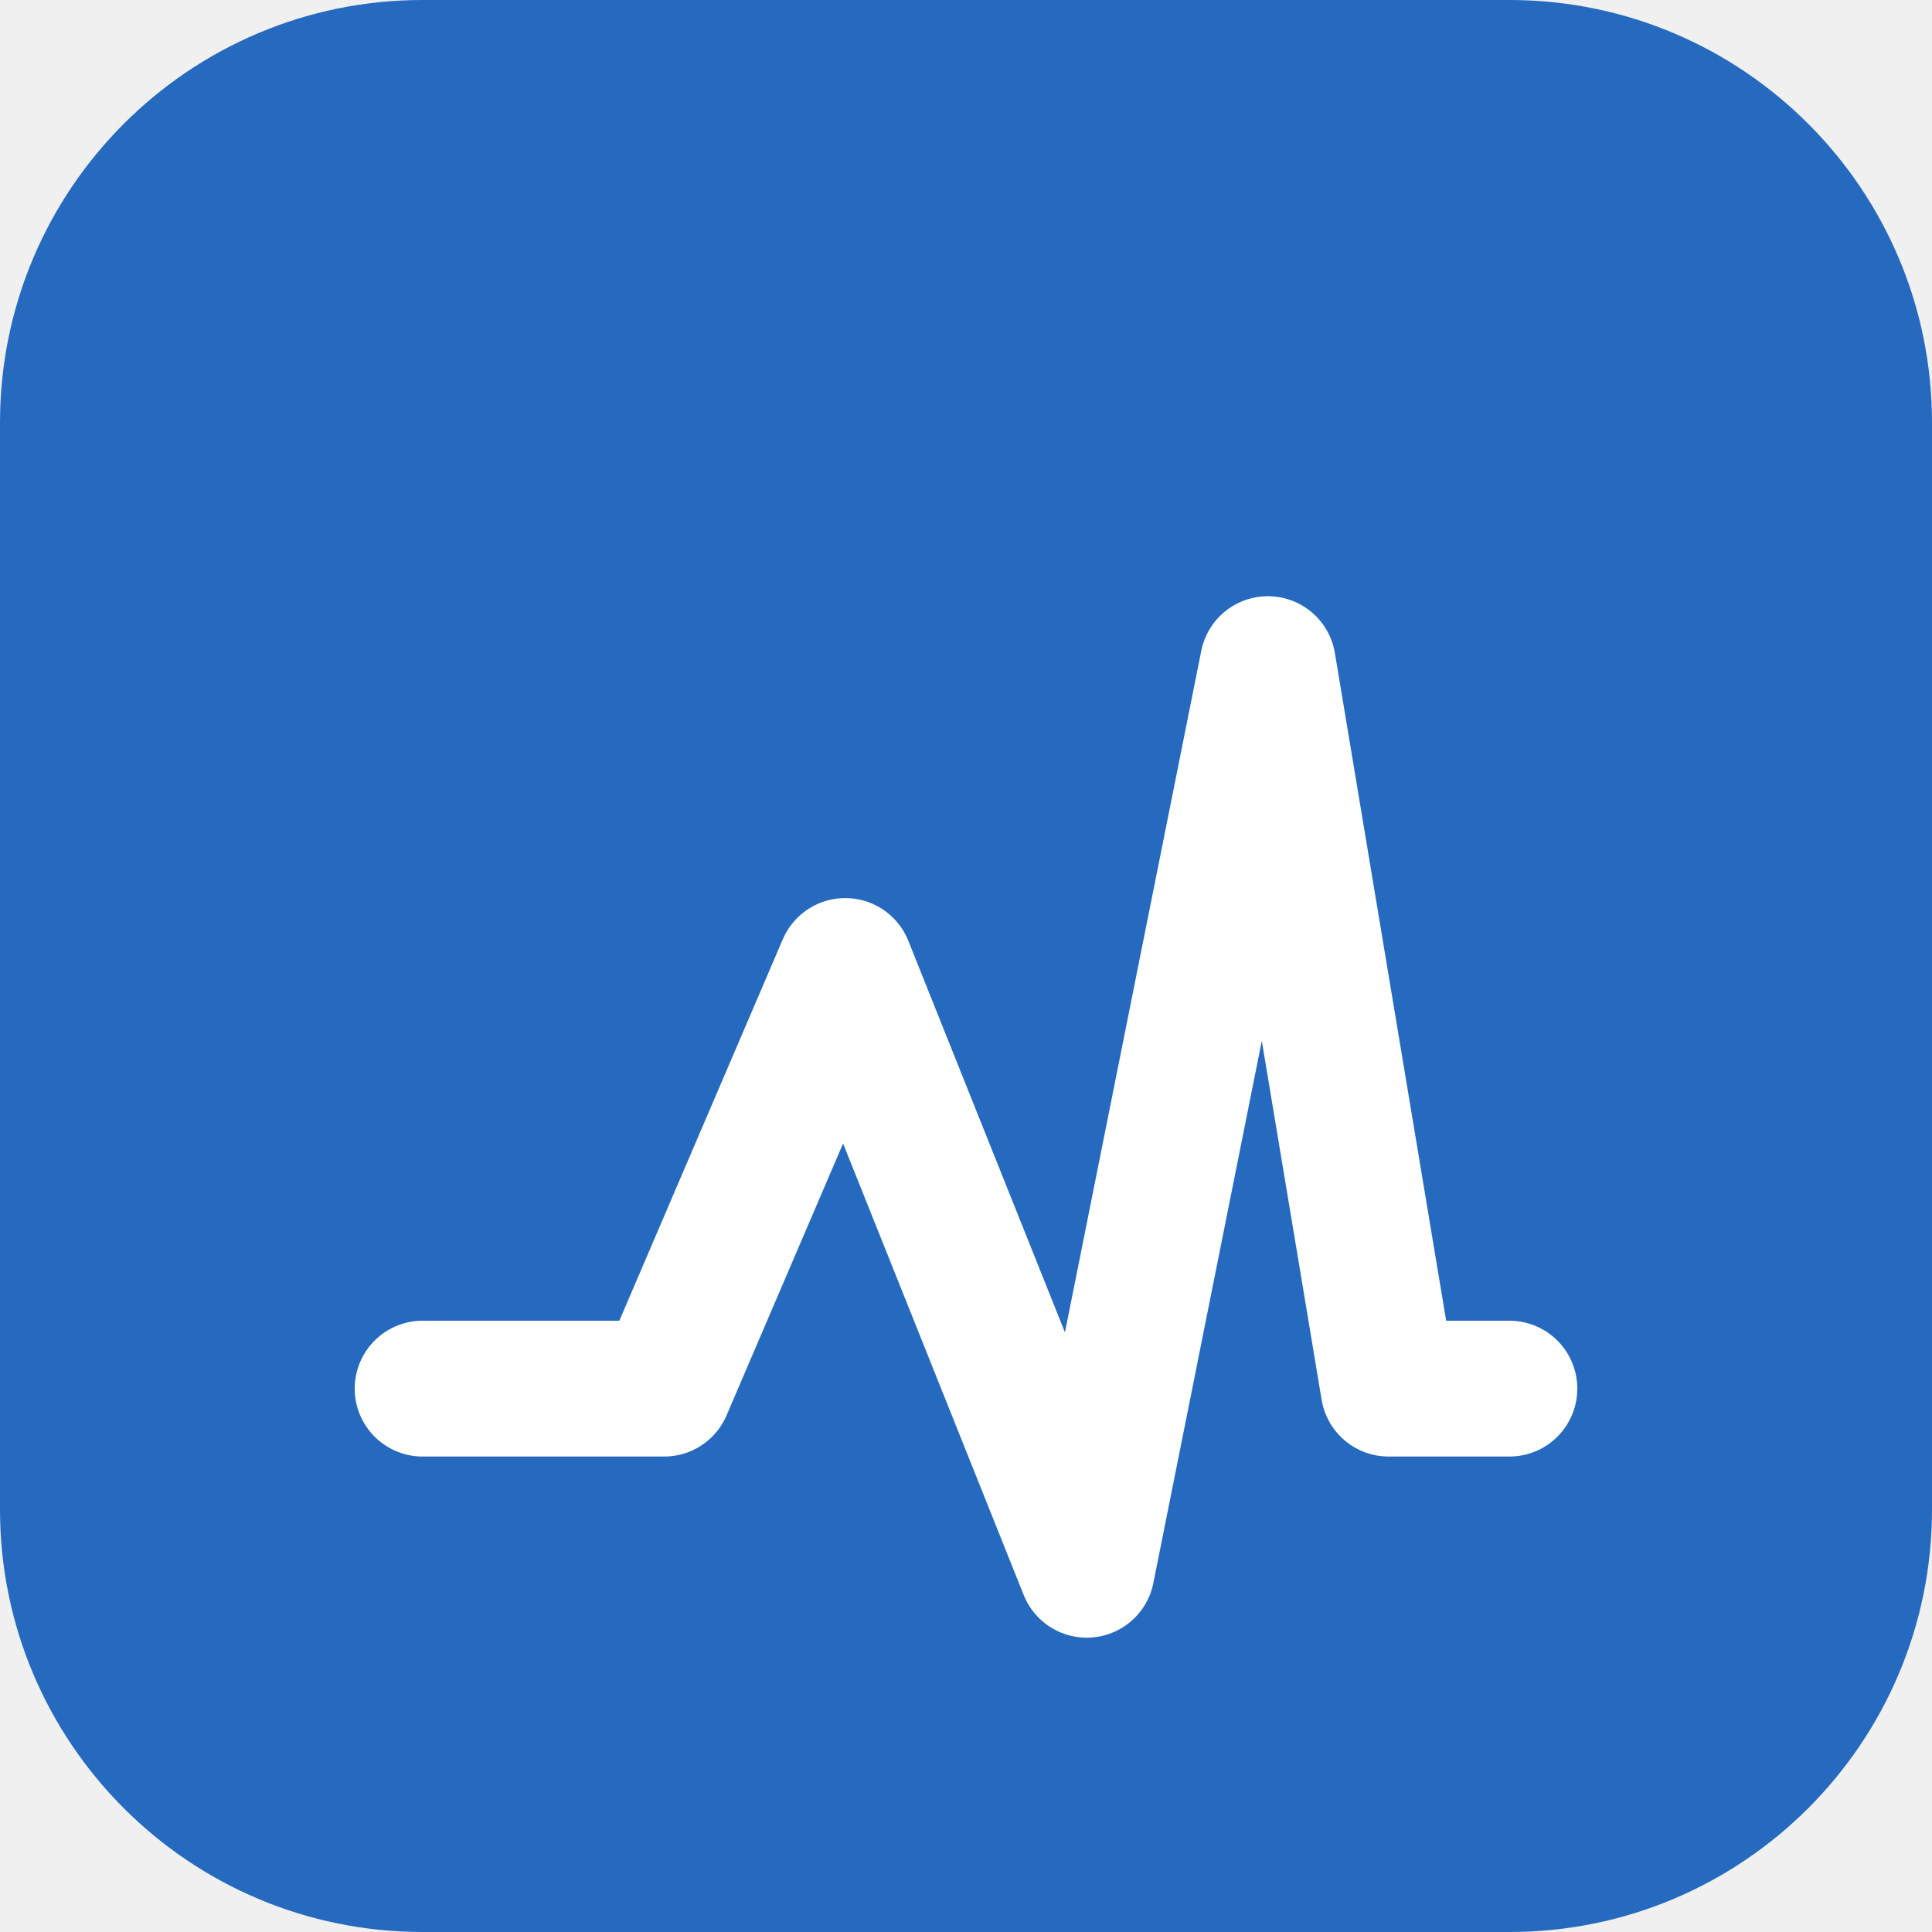
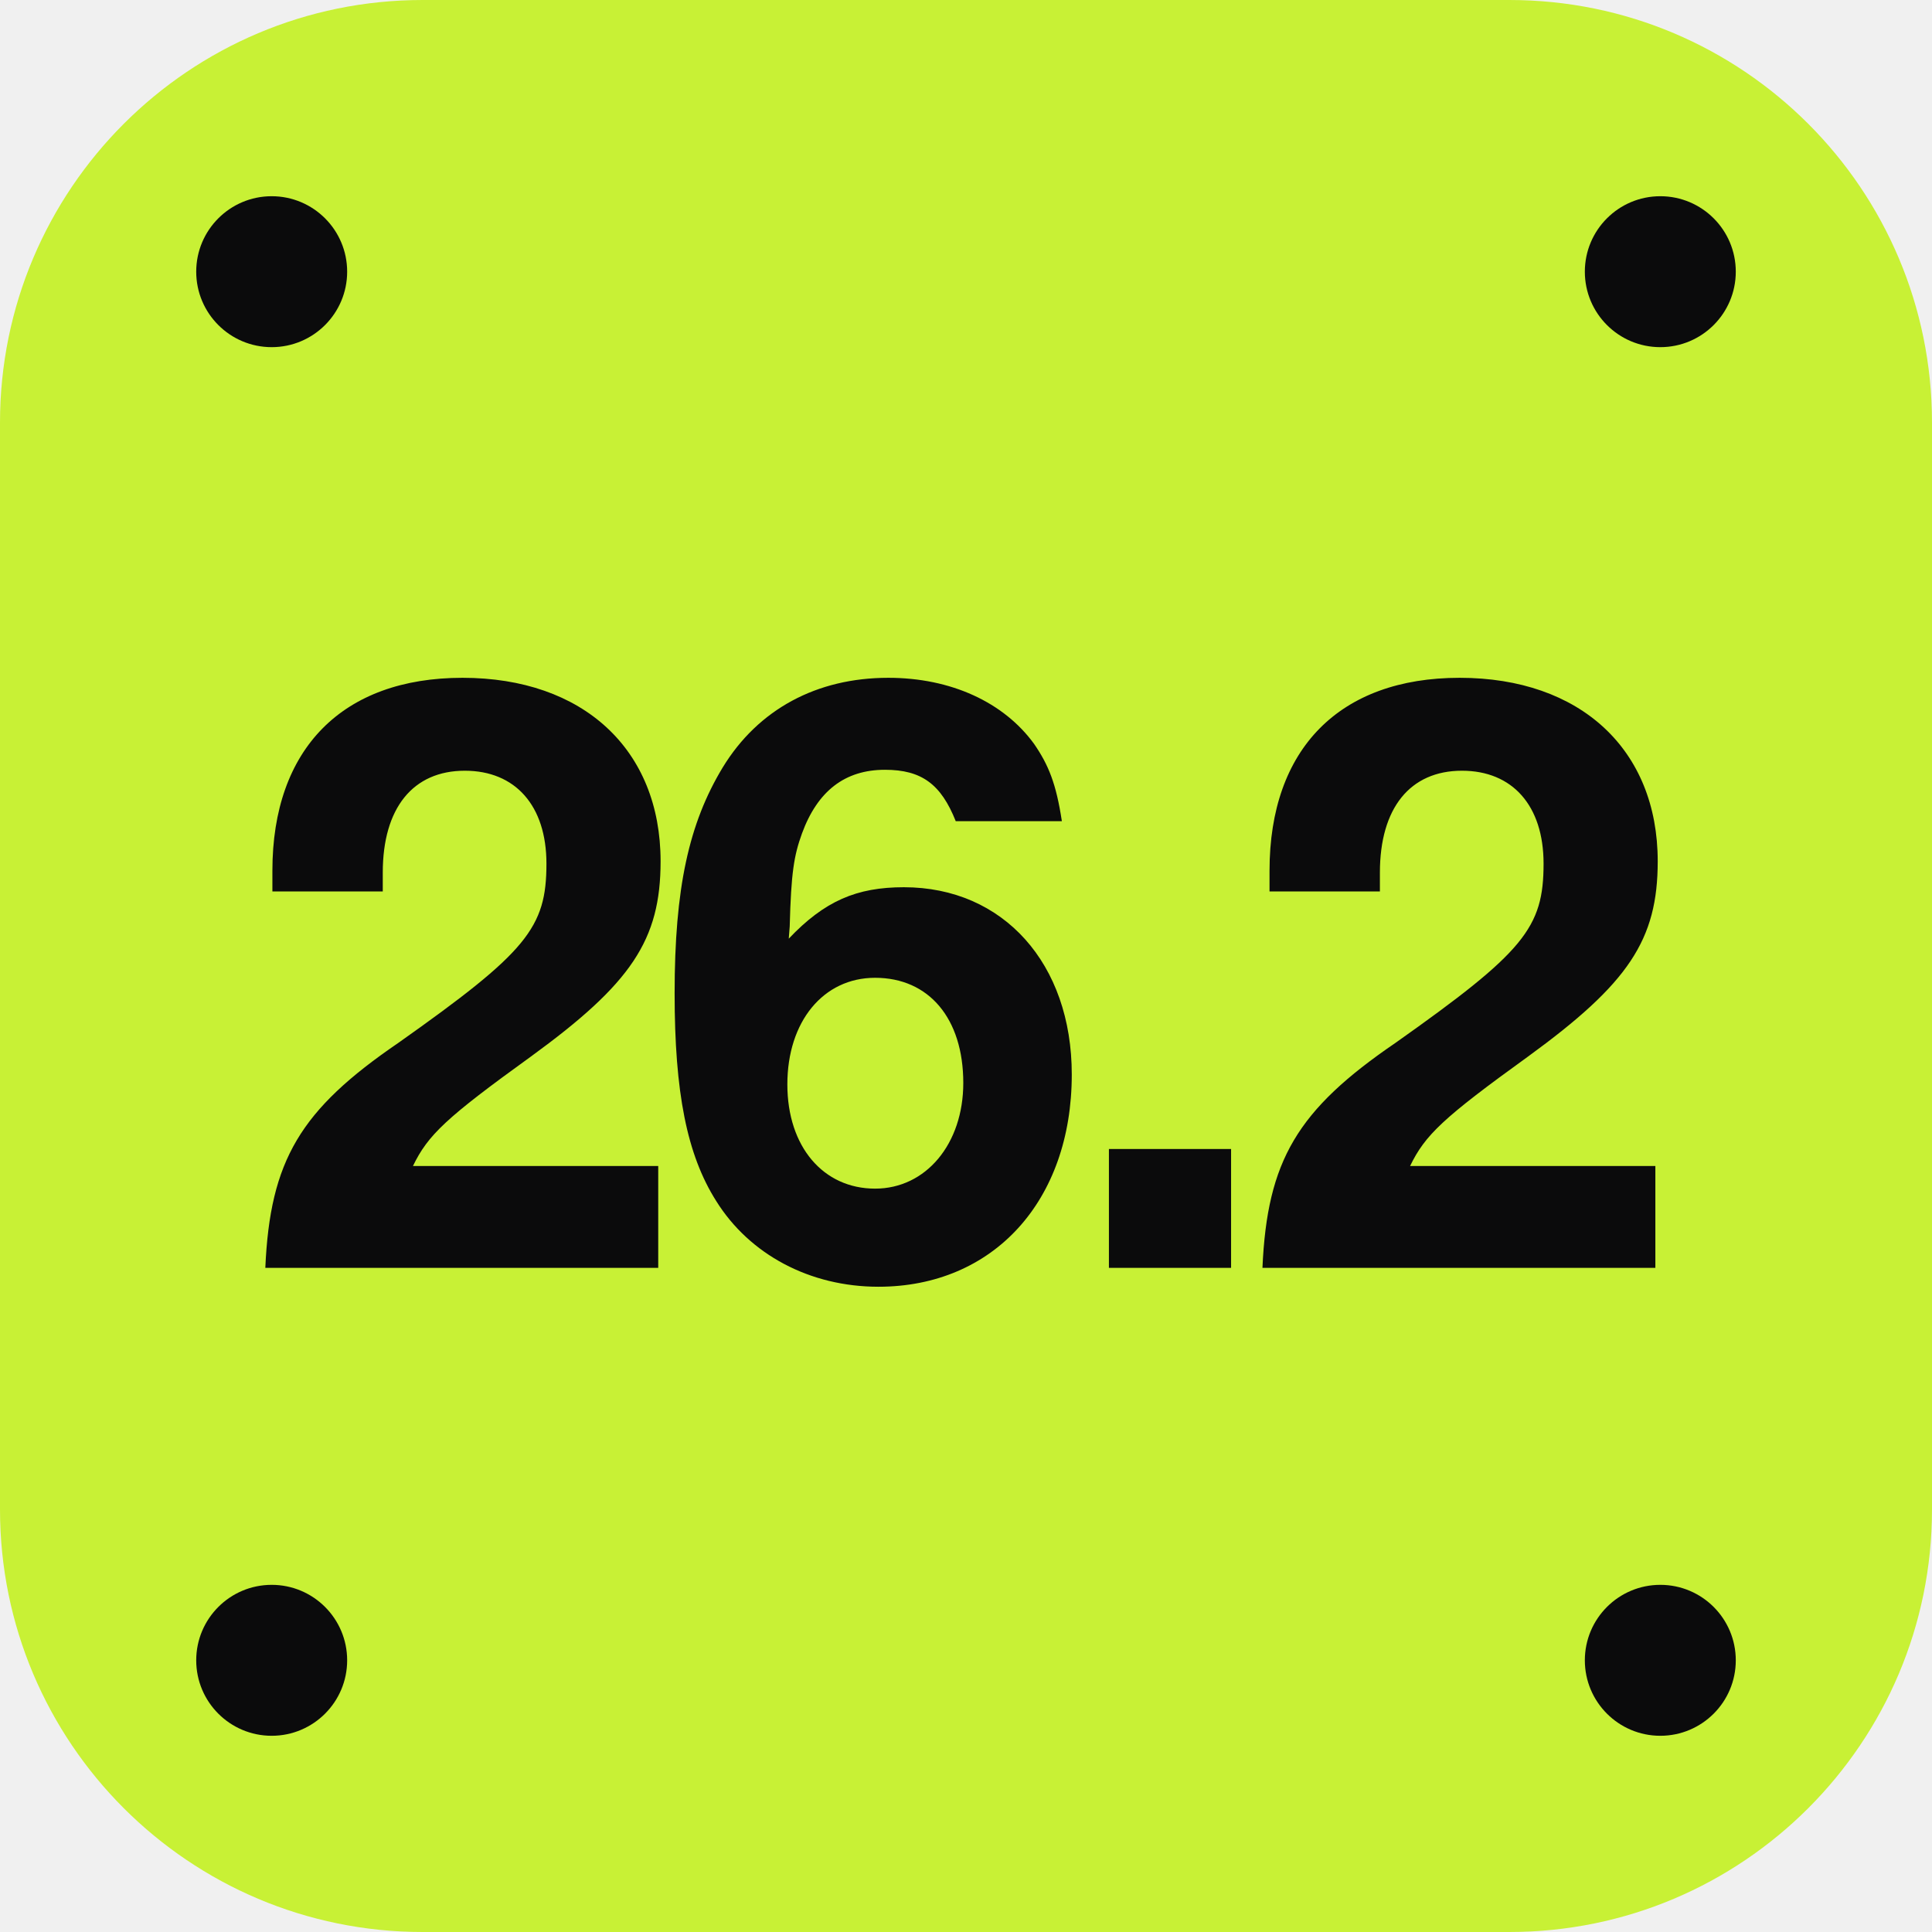
<svg xmlns="http://www.w3.org/2000/svg" viewBox="0 0 64 64">
-   <rect width="64" height="64" rx="14" fill="#256abf" />
-   <path d="M14 46h8l6-14 8 20 6-30 4 24h4" fill="none" stroke="#fff" stroke-width="4.5" stroke-linecap="round" stroke-linejoin="round" />
+   <rect width="64" height="64" rx="14" fill="#c8f135" />
+   <circle cx="9" cy="9" r="2.5" fill="#0b0b0c" />
+   <circle cx="55" cy="9" r="2.5" fill="#0b0b0c" />
+   <circle cx="9" cy="55" r="2.5" fill="#0b0b0c" />
+   <circle cx="55" cy="55" r="2.5" fill="#0b0b0c" />
+   <text x="32" y="42" text-anchor="middle" font-family="Helvetica, Arial, sans-serif" font-size="27" font-weight="700" letter-spacing="-1.5" fill="#0b0b0c">26.2</text>
</svg>
